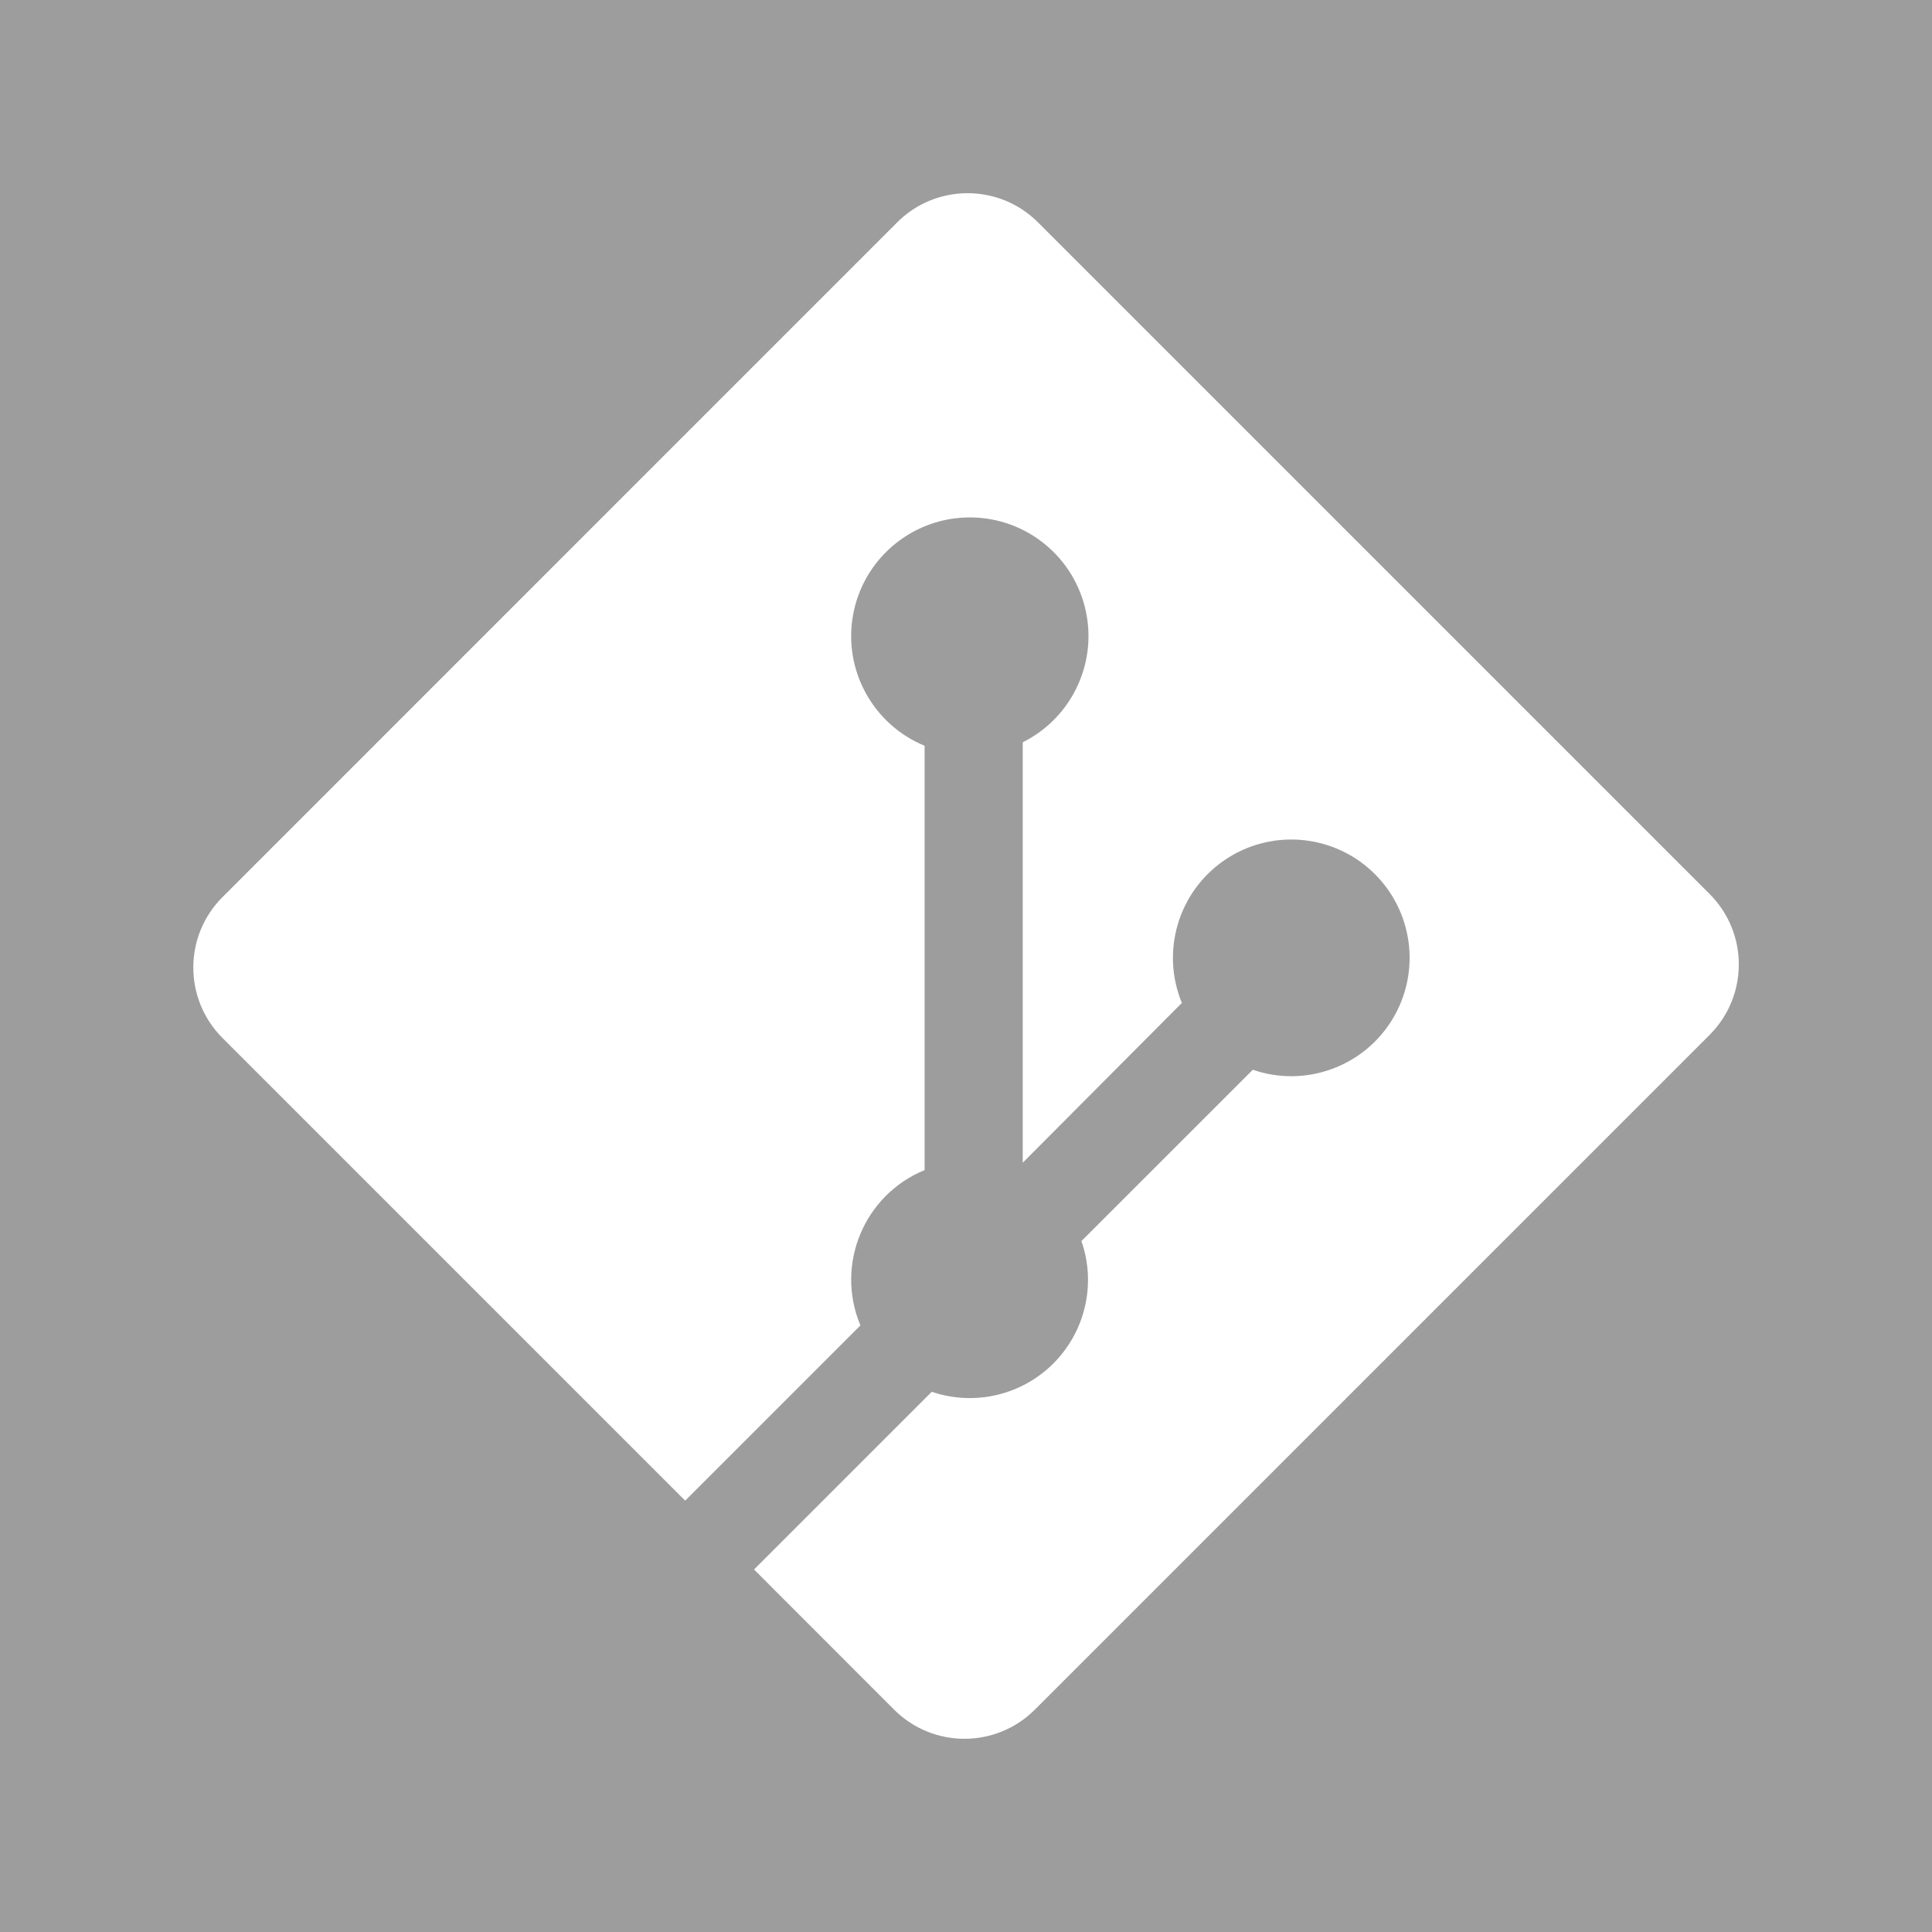
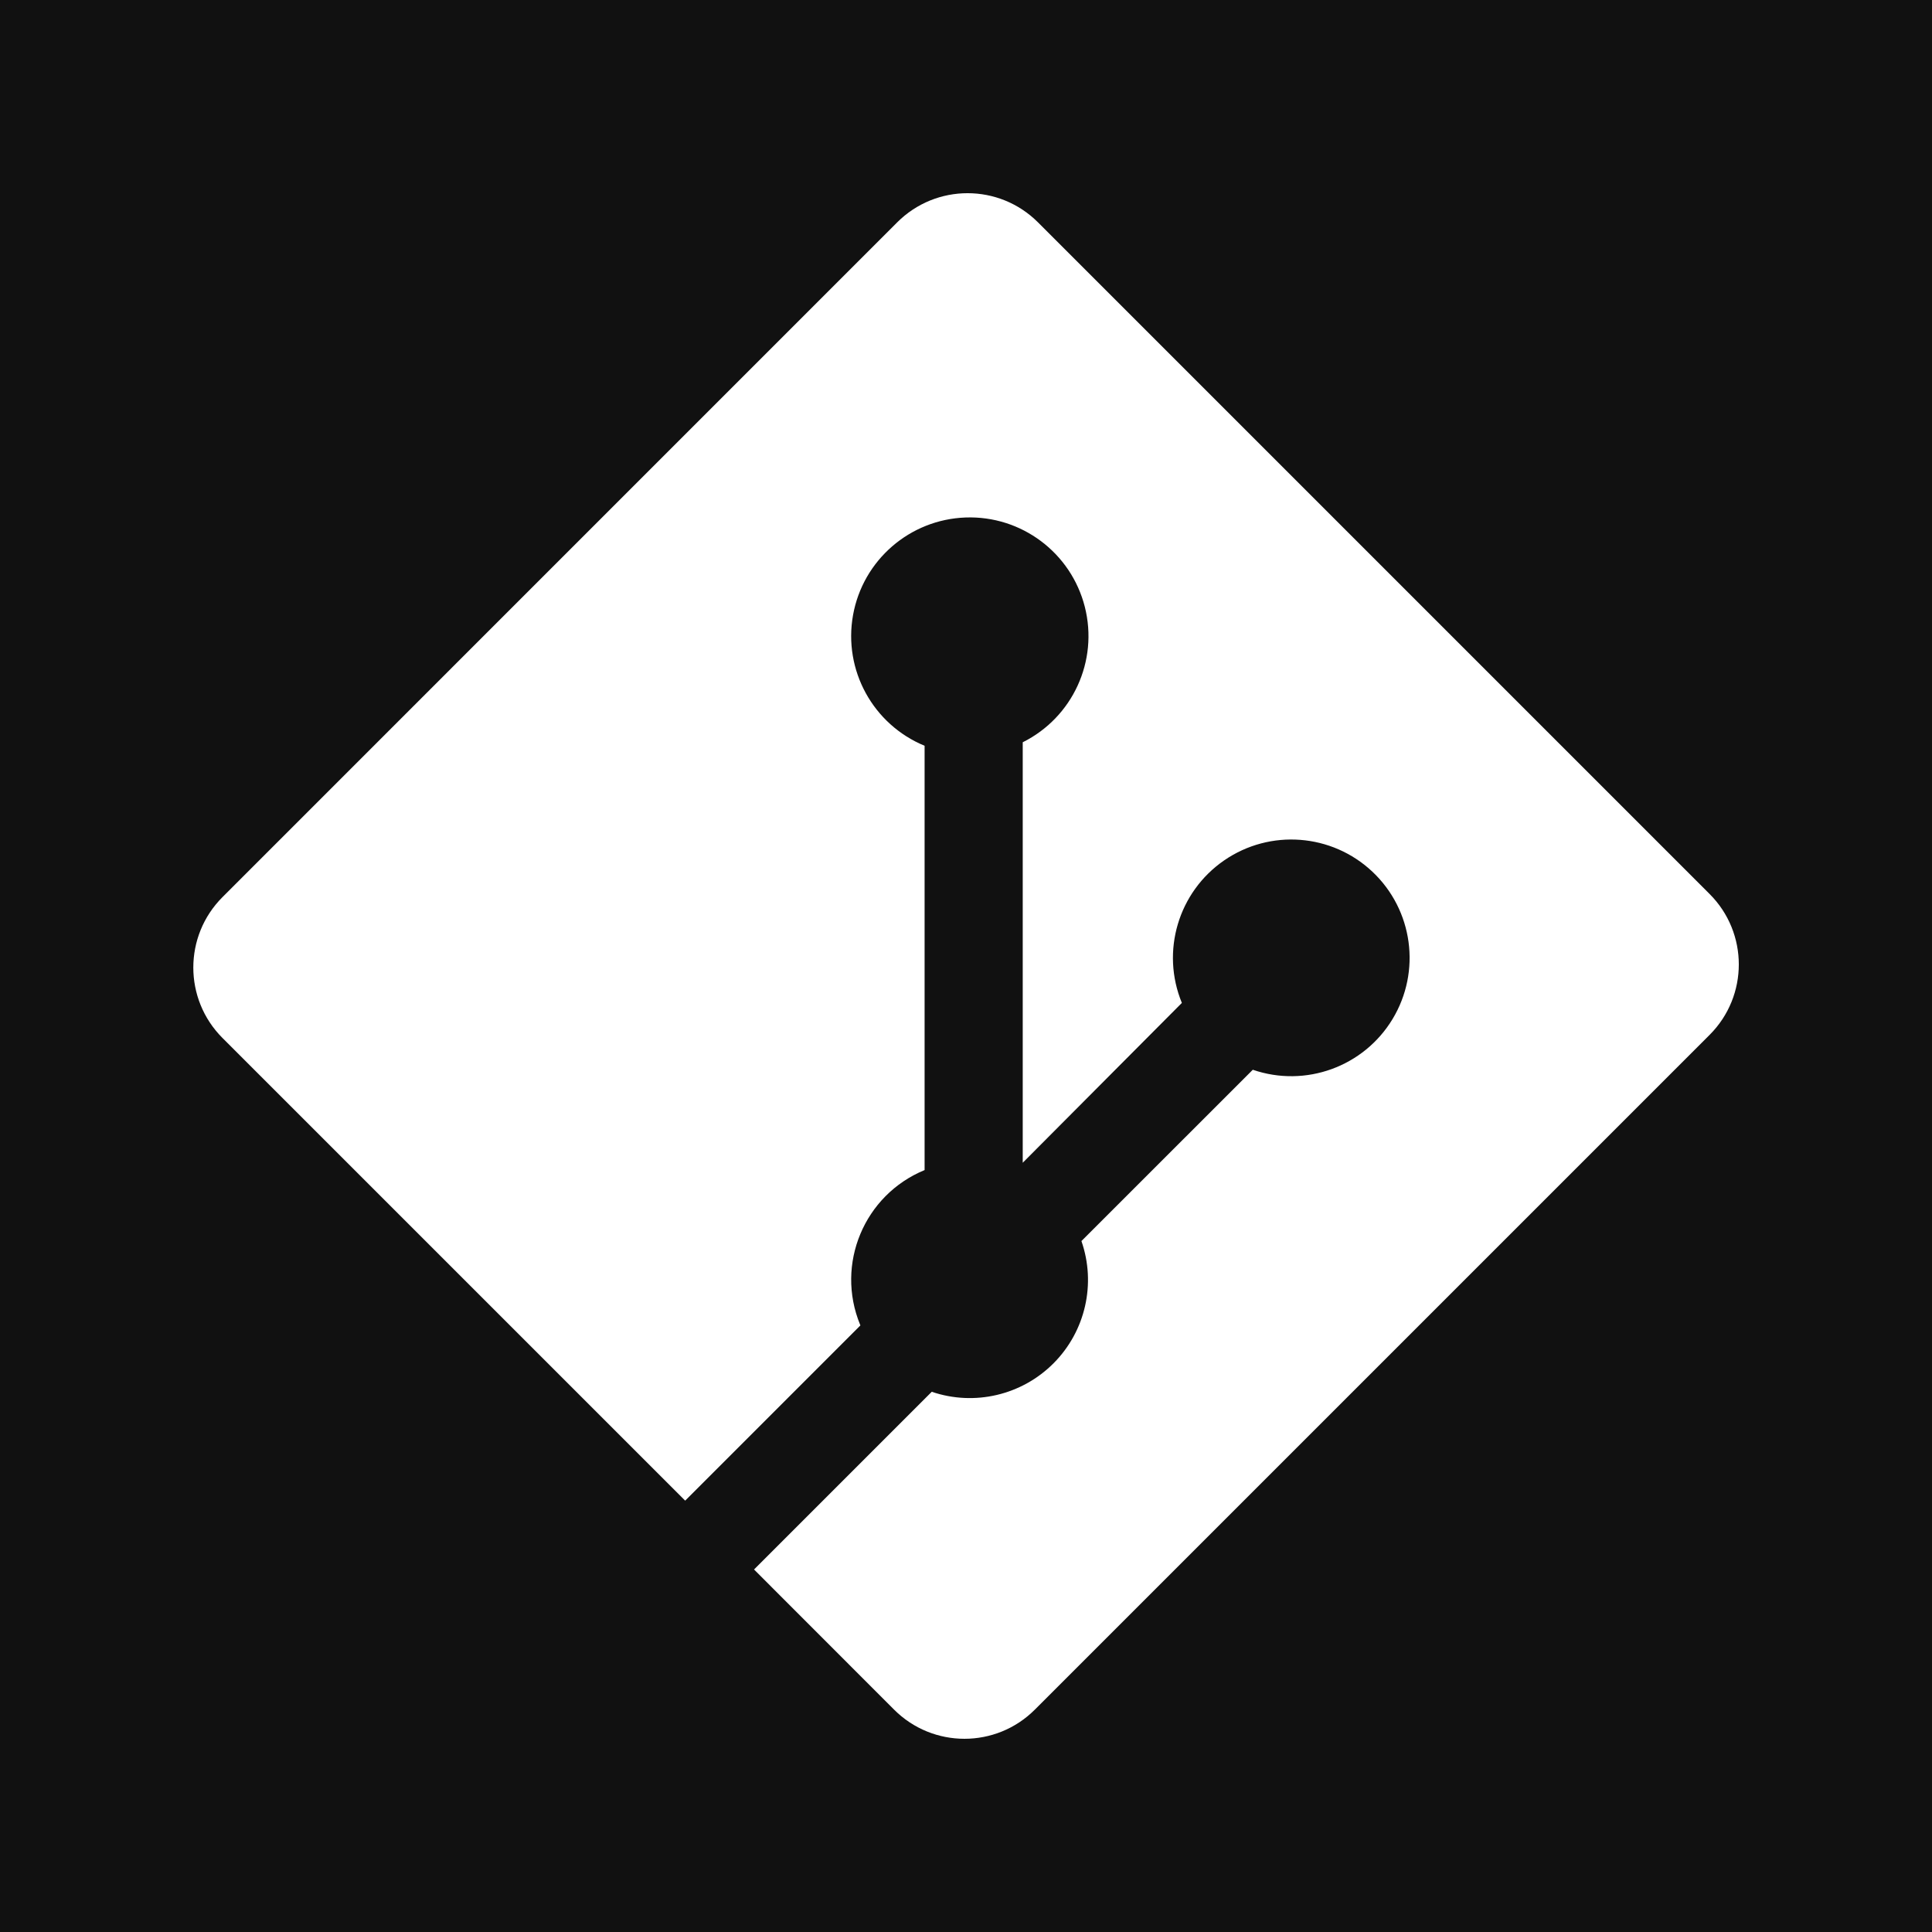
<svg xmlns="http://www.w3.org/2000/svg" viewBox="0 0 1272 1272">
  <defs>
-     <style>.cls-1{fill:#9d9d9d;}</style>
+     <style>.cls-1{fill:#111111;}</style>
  </defs>
  <g id="Capa_2" data-name="Capa 2">
    <g id="Capa_1-2" data-name="Capa 1">
      <path class="cls-1" d="M0,0V1272H1272V0ZM1125.61,681.32h0l-444.3,444.29a65.51,65.51,0,0,1-92.64,0l0,0-92.22-92.28,117-117A77.82,77.82,0,0,0,712,817.09L824.82,704.31a77.91,77.91,0,1,0-46.7-44L673.35,765.54V488.7A78.12,78.12,0,1,0,608.74,491V770.36a78,78,0,0,0-42.46,101.79l.2.47L451.11,988,146.46,683.37a65.58,65.58,0,0,1,0-92.7L590.7,146.39a65.55,65.55,0,0,1,92.69,0l442.22,442.23a65.56,65.56,0,0,1,0,92.7Z" />
    </g>
  </g>
</svg>
